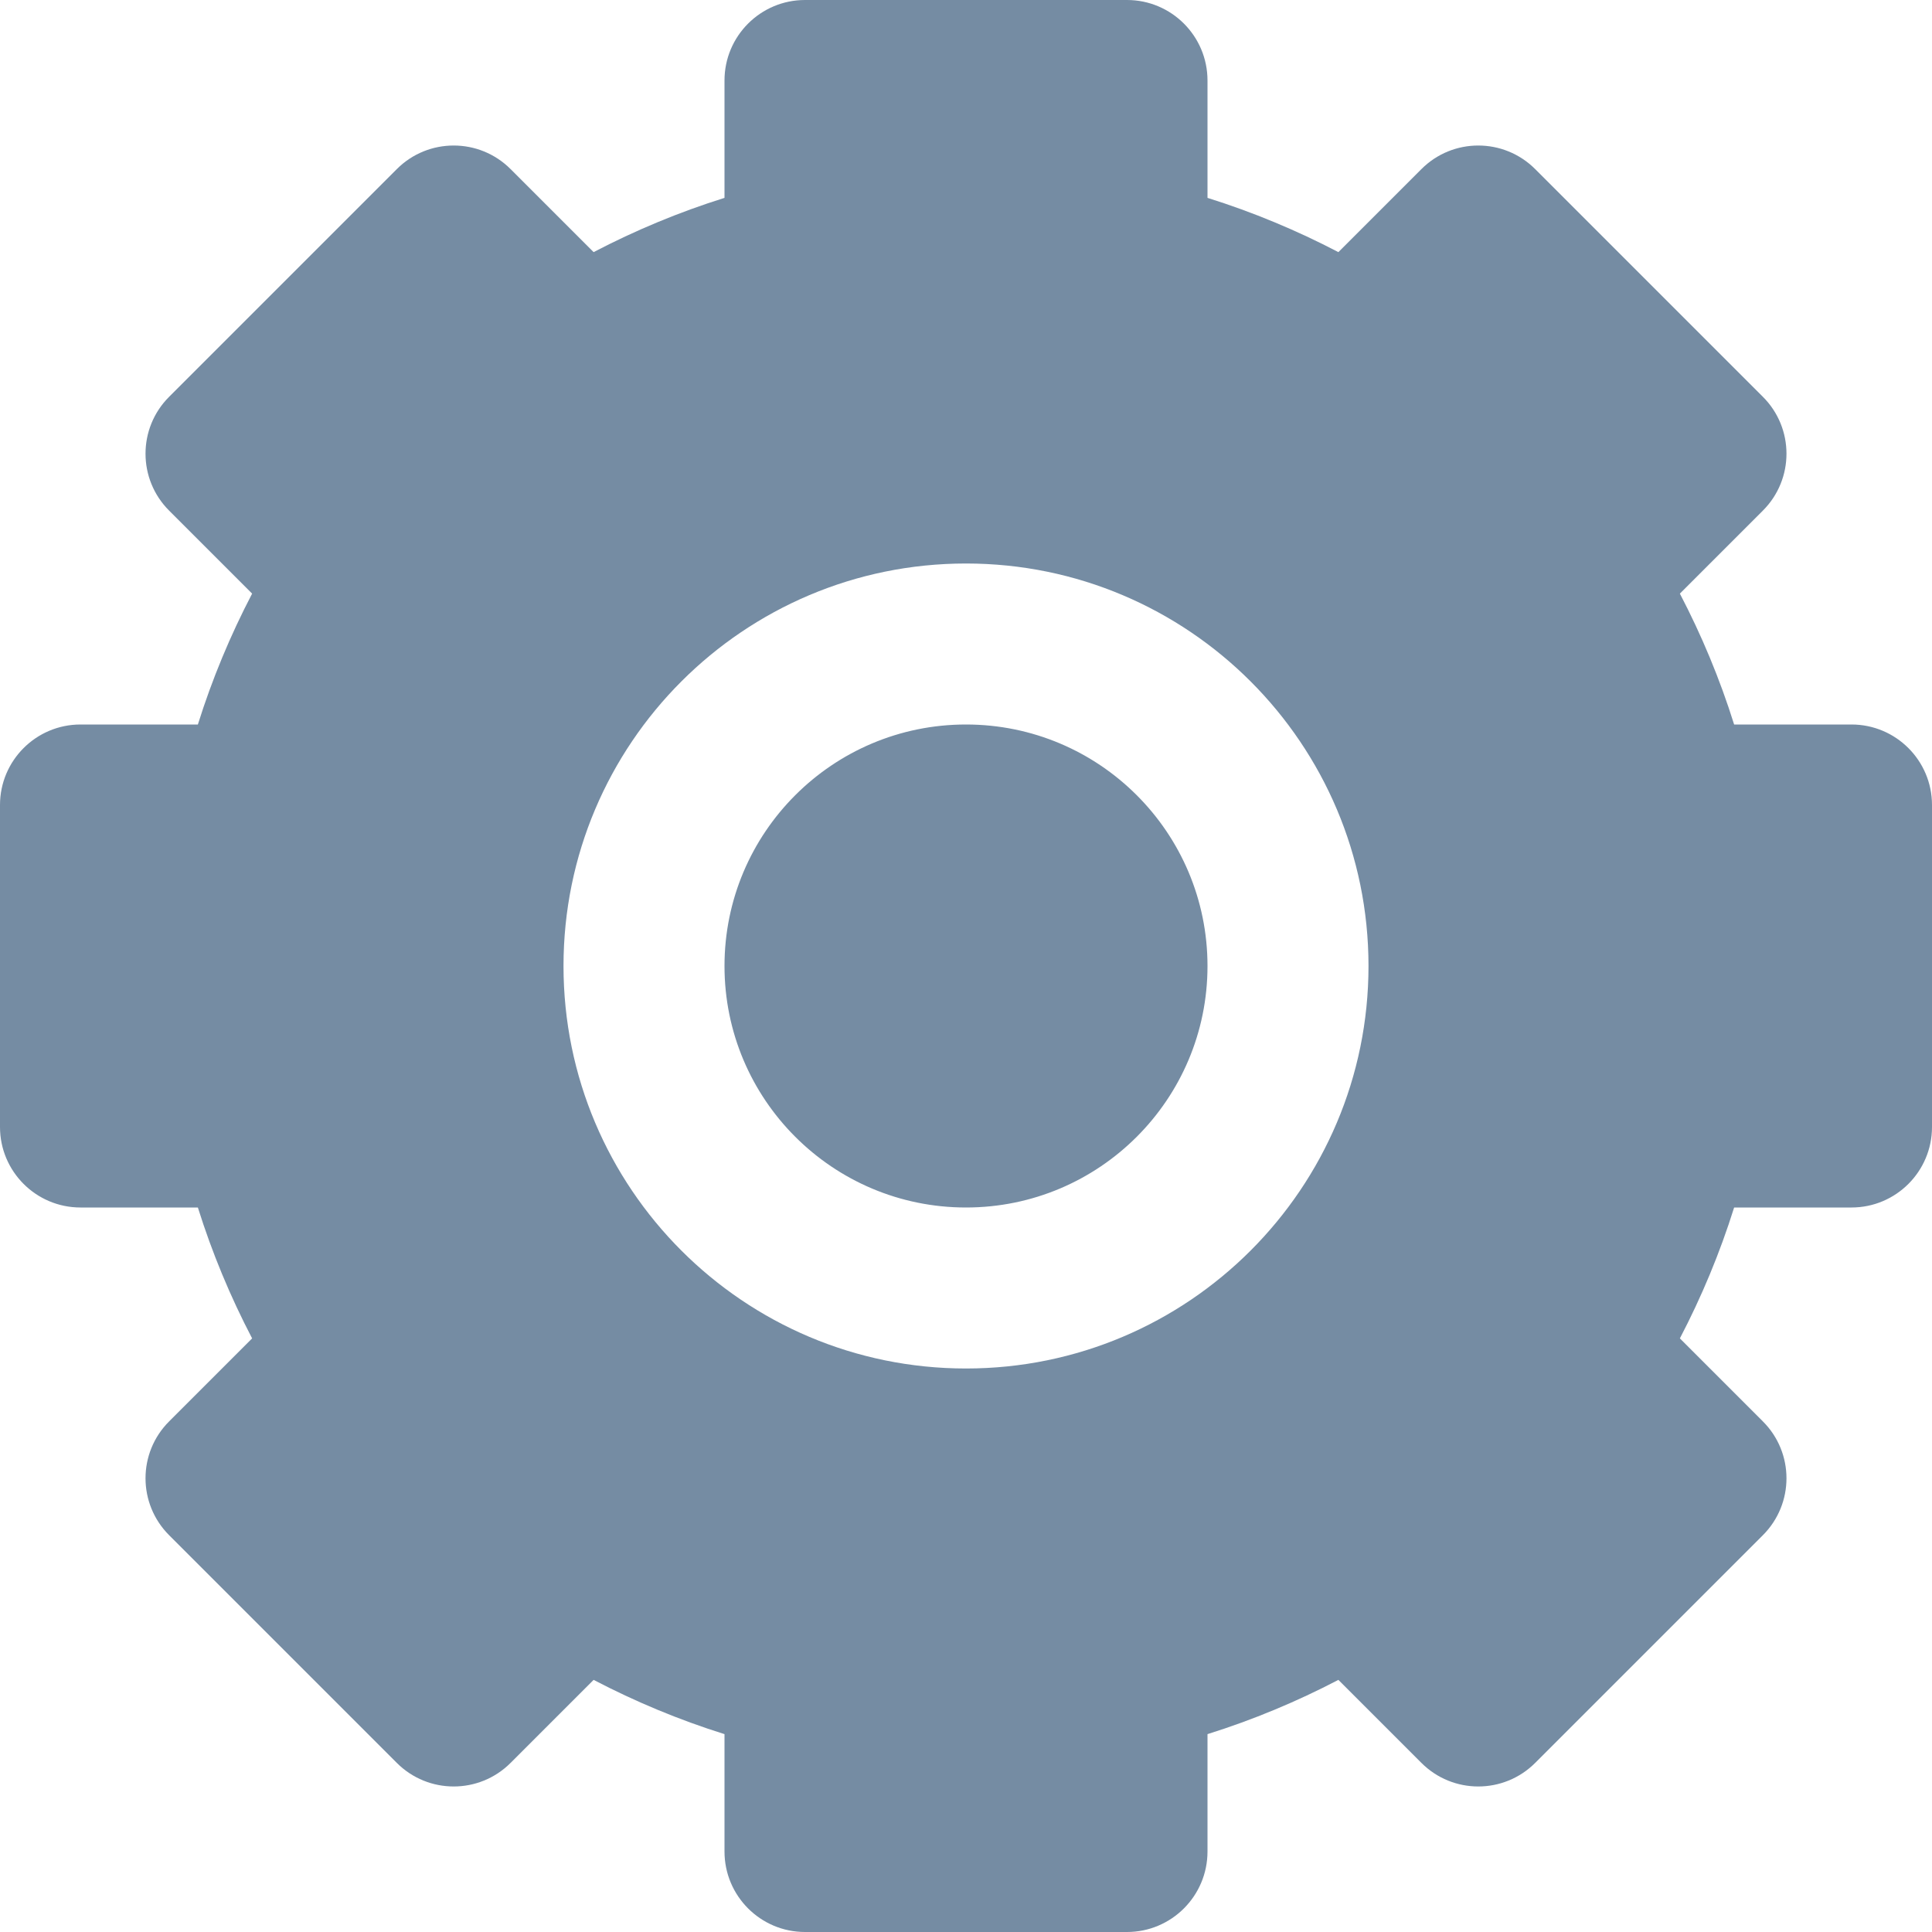
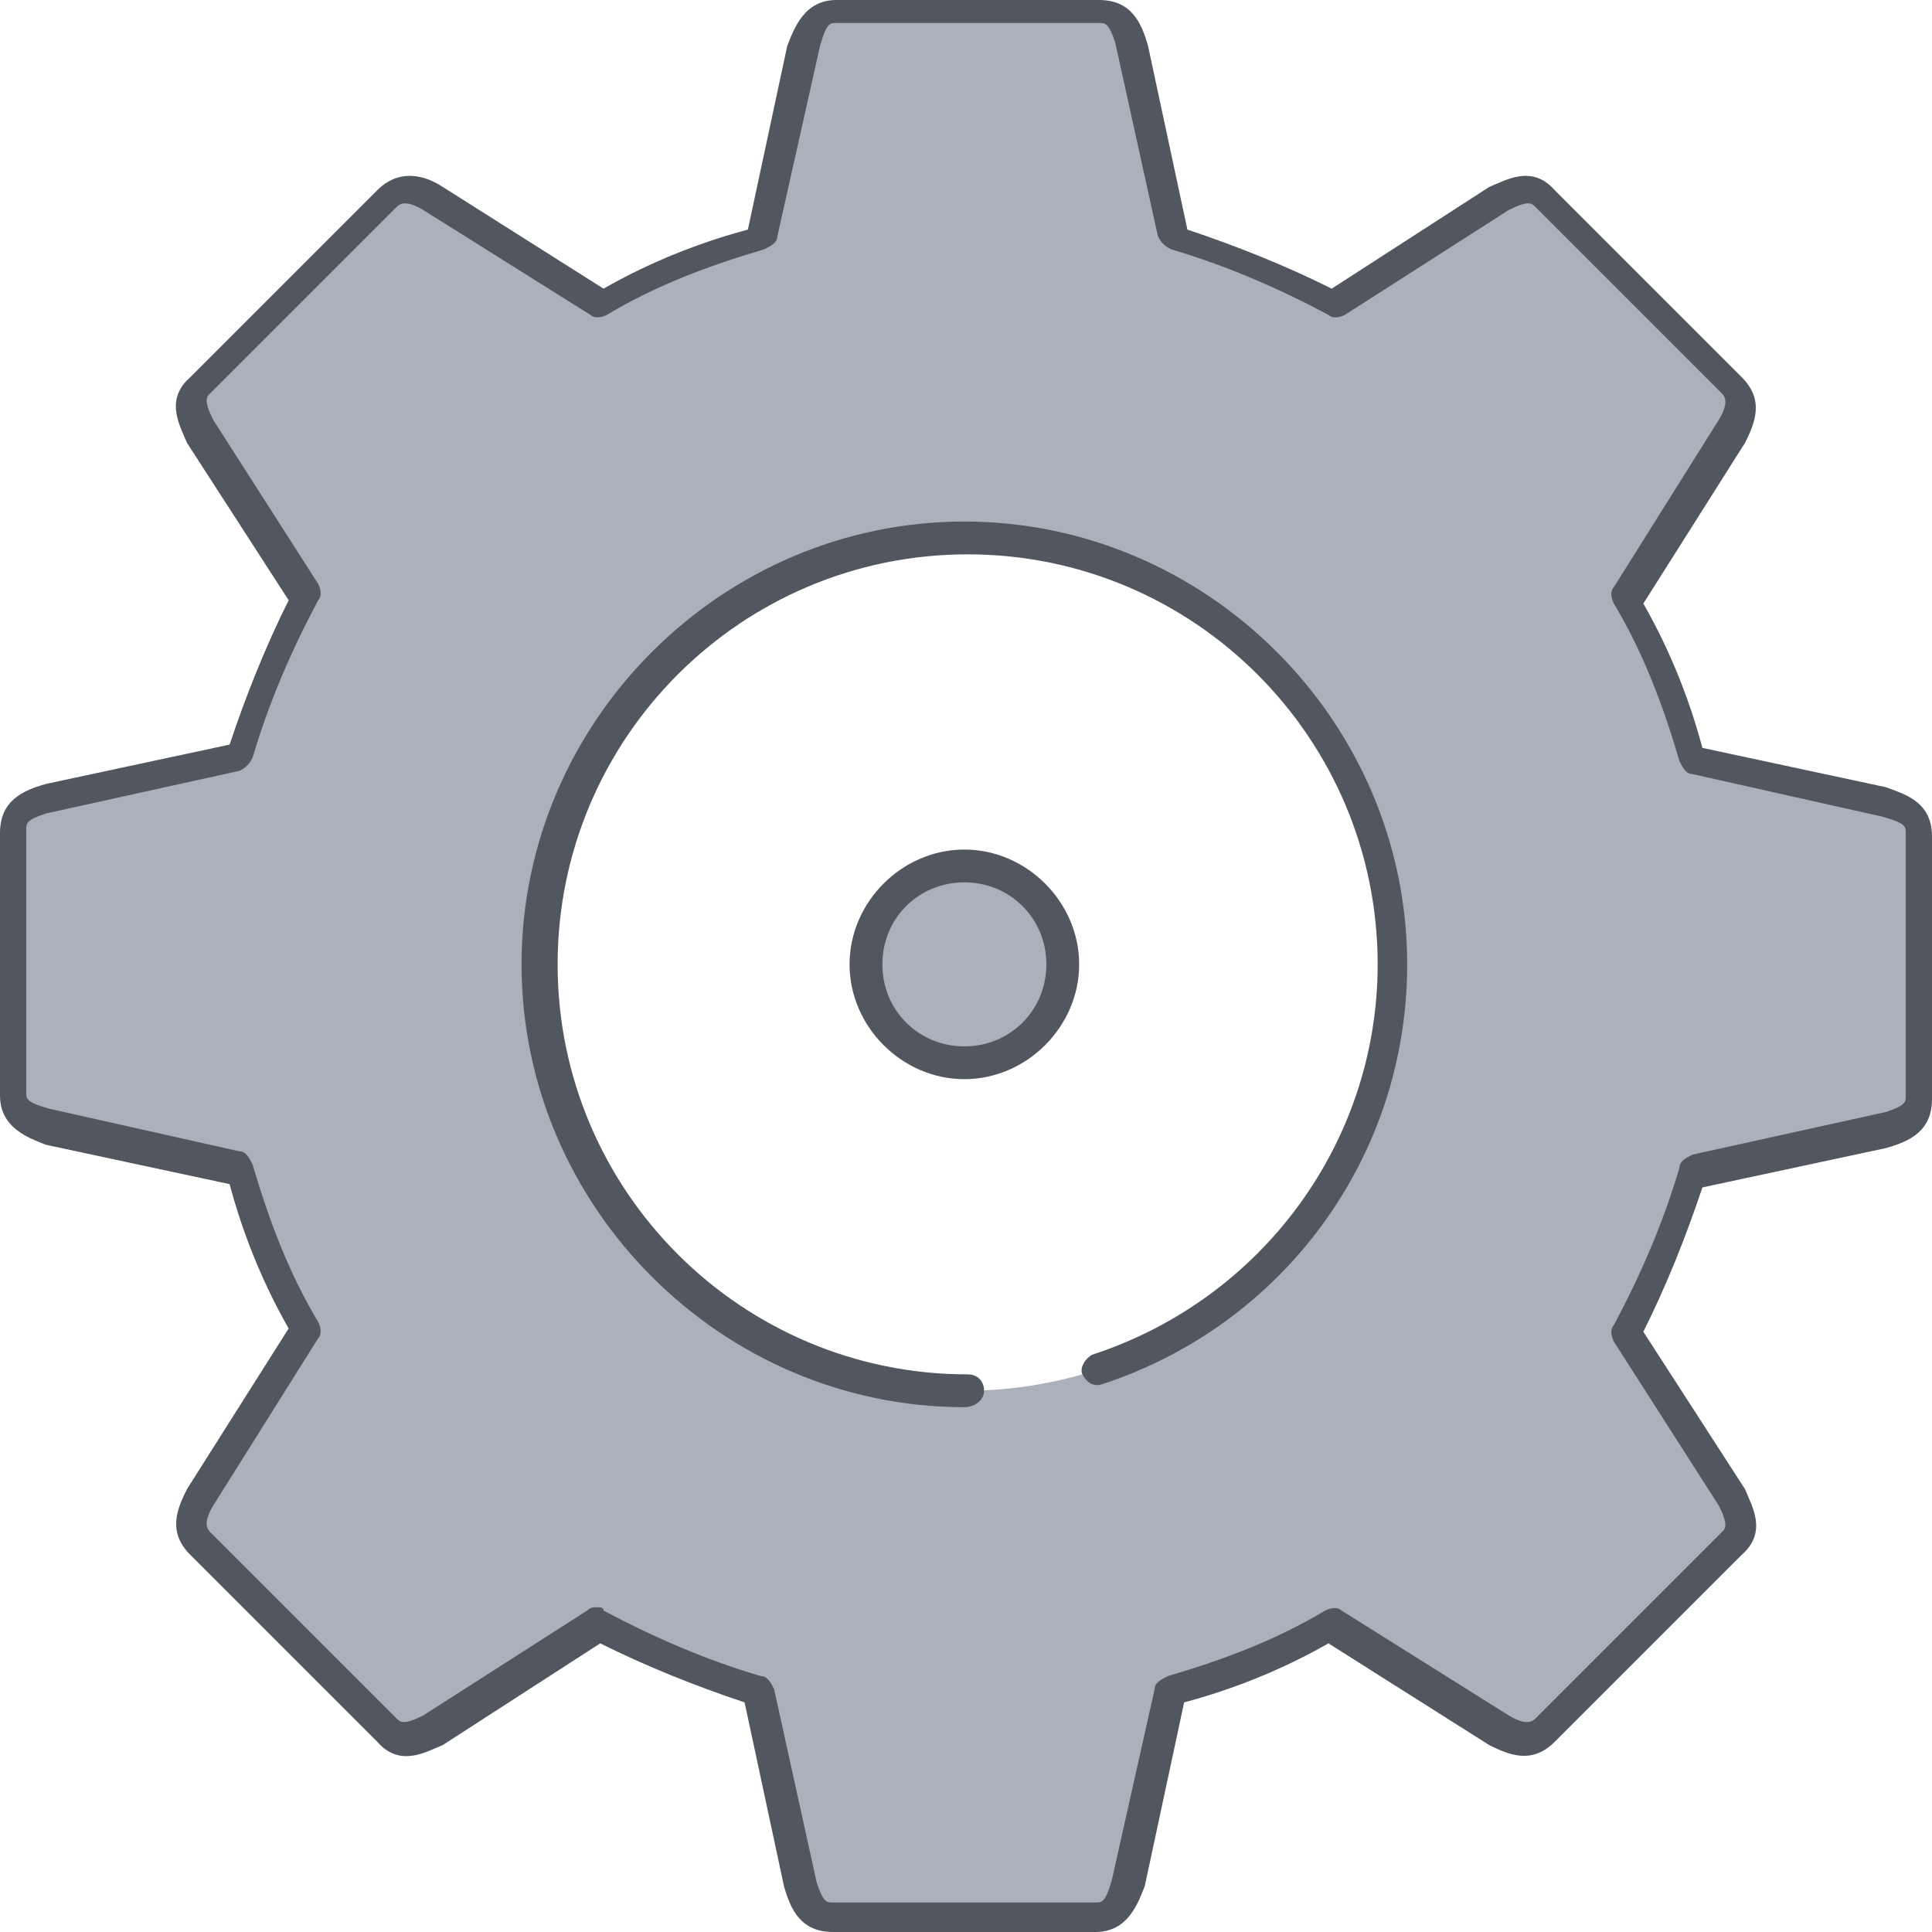
- <svg xmlns="http://www.w3.org/2000/svg" width="800px" height="800px" viewBox="0 0 24 24" id="meteor-icon-kit__solid-cog" fill="none">
-   <path fill-rule="evenodd" clip-rule="evenodd" d="M16.626 3.132L17.657 2.101C18.047 1.71 18.68 1.71 19.071 2.101L21.899 4.929C22.29 5.319 22.29 5.953 21.899 6.343L20.868 7.374C21.138 7.891 21.365 8.435 21.542 9H23C23.552 9 24 9.448 24 10V14C24 14.552 23.552 15 23 15H21.542C21.365 15.565 21.138 16.109 20.868 16.626L21.899 17.657C22.29 18.047 22.29 18.68 21.899 19.071L19.071 21.899C18.68 22.29 18.047 22.29 17.657 21.899L16.626 20.868C16.109 21.138 15.565 21.365 15 21.542V23C15 23.552 14.552 24 14 24H10C9.448 24 9 23.552 9 23V21.542C8.435 21.365 7.891 21.138 7.374 20.868L6.343 21.899C5.953 22.29 5.319 22.29 4.929 21.899L2.101 19.071C1.71 18.68 1.71 18.047 2.101 17.657L3.132 16.626C2.862 16.109 2.635 15.565 2.458 15H1C0.448 15 0 14.552 0 14V10C0 9.448 0.448 9 1 9H2.458C2.635 8.435 2.862 7.891 3.132 7.374L2.101 6.343C1.71 5.953 1.71 5.319 2.101 4.929L4.929 2.101C5.319 1.71 5.953 1.71 6.343 2.101L7.374 3.132C7.891 2.862 8.435 2.635 9 2.458V1C9 0.448 9.448 0 10 0H14C14.552 0 15 0.448 15 1V2.458C15.565 2.635 16.109 2.862 16.626 3.132ZM12 17C9.239 17 7 14.761 7 12C7 9.239 9.239 7 12 7C14.761 7 17 9.239 17 12C17 14.761 14.761 17 12 17ZM12 15C13.657 15 15 13.657 15 12C15 10.343 13.657 9 12 9C10.343 9 9 10.343 9 12C9 13.657 10.343 15 12 15Z" fill="#758CA3" />
+ <svg xmlns="http://www.w3.org/2000/svg" height="800px" width="800px" version="1.1" id="Layer_1" viewBox="0 0 502.613 502.613" xml:space="preserve">
+   <g transform="translate(1 1)">
+     <path style="fill:#AAB1BA;" d="M360.813,249.88c0-61.44-49.493-110.933-110.933-110.933S138.947,188.44,138.947,249.88   S188.44,360.813,249.88,360.813S360.813,311.32,360.813,249.88 M497.347,215.747v68.267c0,4.267-2.56,6.827-8.533,8.533   l-50.347,11.093c-4.267,14.507-10.24,28.16-17.067,41.813l27.307,43.52c2.56,5.12,3.413,8.533,0,11.947l-48.64,48.64   c-3.413,3.413-6.827,3.413-11.947,0l-43.52-27.307c-12.8,7.68-27.307,12.8-41.813,17.067l-11.093,50.347   c-1.707,5.12-3.413,8.533-8.533,8.533h-68.267c-5.12,0-6.827-2.56-8.533-8.533l-11.093-50.347   c-14.507-4.267-28.16-10.24-41.813-17.067l-43.52,27.307c-5.12,2.56-8.533,3.413-11.947,0L50.2,400.92   c-3.413-3.413-3.413-6.827,0-11.947l27.307-43.52c-7.68-12.8-12.8-27.307-17.067-41.813l-50.347-11.093   c-5.12-1.707-8.533-4.267-8.533-8.533v-68.267c0-4.267,2.56-6.827,8.533-8.533L60.44,196.12   c4.267-14.507,10.24-28.16,17.067-41.813L50.2,110.787c-2.56-5.12-3.413-8.533,0-11.947l47.787-47.787   c3.413-3.413,6.827-3.413,11.947,0l43.52,27.307c12.8-7.68,27.307-12.8,41.813-17.067l11.093-50.347   c1.707-5.12,3.413-8.533,8.533-8.533h68.267c5.12,0,6.827,2.56,8.533,8.533l11.093,50.347c14.507,4.267,28.16,10.24,41.813,17.067   l43.52-27.307c5.12-2.56,8.533-3.413,11.947,0l48.64,47.787c3.413,3.413,3.413,6.827,0,11.947l-27.307,43.52   c6.827,12.8,12.8,27.307,17.067,41.813l50.347,11.093C493.933,208.92,497.347,211.48,497.347,215.747" />
+     <path style="fill:#AAB1BA;" d="M249.88,224.28c14.507,0,25.6,11.093,25.6,25.6c0,14.507-11.093,25.6-25.6,25.6   s-25.6-11.093-25.6-25.6C224.28,235.373,235.373,224.28,249.88,224.28" />
+   </g>
+   <path style="fill:#51565F;" d="M285.013,502.613h-68.267c-8.533,0-11.093-5.973-12.8-11.947l-10.24-47.787  c-12.8-4.267-25.6-9.387-37.547-15.36l-40.96,26.453c-4.267,1.707-11.093,5.973-17.067-0.853l-48.64-48.64  c-5.973-5.973-3.413-11.947-0.853-17.067L75.093,345.6c-6.827-11.947-11.947-24.747-15.36-37.547l-47.787-10.24  C7.68,296.107,0,293.547,0,285.013v-68.267c0-8.533,5.973-11.093,11.947-12.8l47.787-10.24c4.267-12.8,9.387-25.6,15.36-37.547  L48.64,115.2c-1.707-4.267-5.973-11.093,0.853-17.067l48.64-48.64c6.827-6.827,14.507-2.56,17.067-0.853l41.813,26.453  c11.947-6.827,24.747-11.947,37.547-15.36l10.24-47.787C206.507,7.68,209.067,0,217.6,0h68.267c8.533,0,11.093,5.973,12.8,11.947  l10.24,47.787c12.8,4.267,25.6,9.387,37.547,15.36l40.96-26.453c4.267-1.707,11.093-5.973,17.067,0.853l48.64,48.64  c5.973,5.973,3.413,11.947,0.853,17.067l-26.453,41.813c6.827,11.947,11.947,24.747,15.36,37.547l47.787,10.24  c4.267,1.707,11.947,3.413,11.947,12.8v68.267c0,8.533-5.973,11.093-11.947,12.8l-47.787,10.24c-4.267,12.8-9.387,25.6-15.36,37.547  l26.453,40.96c1.707,4.267,5.973,11.093-0.853,17.067l-48.64,48.64c-5.973,5.973-11.947,3.413-17.067,0.853L345.6,427.52  c-11.947,6.827-24.747,11.947-37.547,15.36l-10.24,47.787C296.107,494.933,293.547,502.613,285.013,502.613z M155.307,418.133  c0.853,0,1.707,0,1.707,0.853c12.8,6.827,26.453,12.8,40.96,17.067c1.707,0,2.56,1.707,3.413,3.413l11.093,50.347  c1.707,5.12,2.56,5.12,4.267,5.12h68.267c1.707,0,2.56,0,4.267-5.973l11.093-49.493c0-1.707,1.707-2.56,3.413-3.413  c14.507-4.267,28.16-9.387,40.96-17.067c1.707-0.853,3.413-0.853,4.267,0l43.52,27.307c4.267,2.56,5.973,1.707,6.827,0.853  l48.64-48.64c0.853-0.853,1.707-1.707-0.853-6.827l-27.307-42.667c-0.853-1.707-0.853-3.413,0-4.267  c6.827-12.8,12.8-26.453,17.067-40.96c0-1.707,1.707-2.56,3.413-3.413l50.347-11.093c5.12-1.707,5.12-2.56,5.12-4.267v-68.267  c0-1.707,0-2.56-5.973-4.267l-49.493-11.093c-1.707,0-2.56-1.707-3.413-3.413c-4.267-14.507-9.387-28.16-17.067-40.96  c-0.853-1.707-0.853-3.413,0-4.267l27.307-43.52c2.56-4.267,1.707-5.973,0.853-6.827l-48.64-48.64  c-0.853-0.853-1.707-1.707-6.827,0.853l-42.667,27.307c-1.707,0.853-3.413,0.853-4.267,0c-12.8-6.827-26.453-12.8-40.96-17.067  c-1.707-0.853-2.56-1.707-3.413-3.413l-11.093-50.347c-1.707-5.12-2.56-5.12-4.267-5.12H217.6c-1.707,0-2.56,0-4.267,5.973  L202.24,61.441c0,1.707-1.707,2.56-3.413,3.413c-14.507,4.267-28.16,9.387-40.96,17.067c-1.707,0.853-3.413,0.853-4.267,0  l-43.52-27.307c-4.267-2.56-5.973-1.707-6.827-0.853l-48.64,48.64c-0.853,0.853-1.707,1.707,0.853,6.827l27.307,42.667  c0.853,1.707,0.853,3.413,0,4.267c-6.827,12.8-12.8,26.453-17.067,40.96c-0.853,1.707-1.707,2.56-3.413,3.413l-50.347,11.093  c-5.12,1.707-5.12,2.56-5.12,4.267v68.267c0,1.707,0,2.56,5.973,4.267l49.493,11.093c1.707,0,2.56,1.707,3.413,3.413  c4.267,14.507,9.387,28.16,17.067,40.96c0.853,1.707,0.853,3.413,0,4.267l-27.307,43.52c-2.56,4.267-1.707,5.973-0.853,6.827  l48.64,48.64c0.853,0.853,1.707,1.707,6.827-0.853l42.667-27.307C153.6,418.133,154.453,418.133,155.307,418.133z M250.88,366.08  c-63.147,0-115.2-52.053-115.2-115.2s52.053-115.2,115.2-115.2s115.2,52.053,115.2,115.2c0,50.347-32.427,93.867-79.36,109.227  c-2.56,0.853-4.267-0.853-5.12-2.56s0.853-4.267,2.56-5.12c44.373-14.507,74.24-55.467,74.24-101.547  c0-58.88-47.787-106.667-106.667-106.667S145.066,192,145.066,250.88s47.787,106.667,106.667,106.667  c2.56,0,4.267,1.707,4.267,4.267C256,364.373,253.44,366.08,250.88,366.08z M250.88,280.747c-16.213,0-29.867-13.653-29.867-29.867  s13.653-29.867,29.867-29.867c16.213,0,29.867,13.653,29.867,29.867S267.093,280.747,250.88,280.747z M250.88,229.547  c-11.947,0-21.333,9.387-21.333,21.333s9.387,21.333,21.333,21.333s21.333-9.387,21.333-21.333S262.827,229.547,250.88,229.547z" />
</svg>
